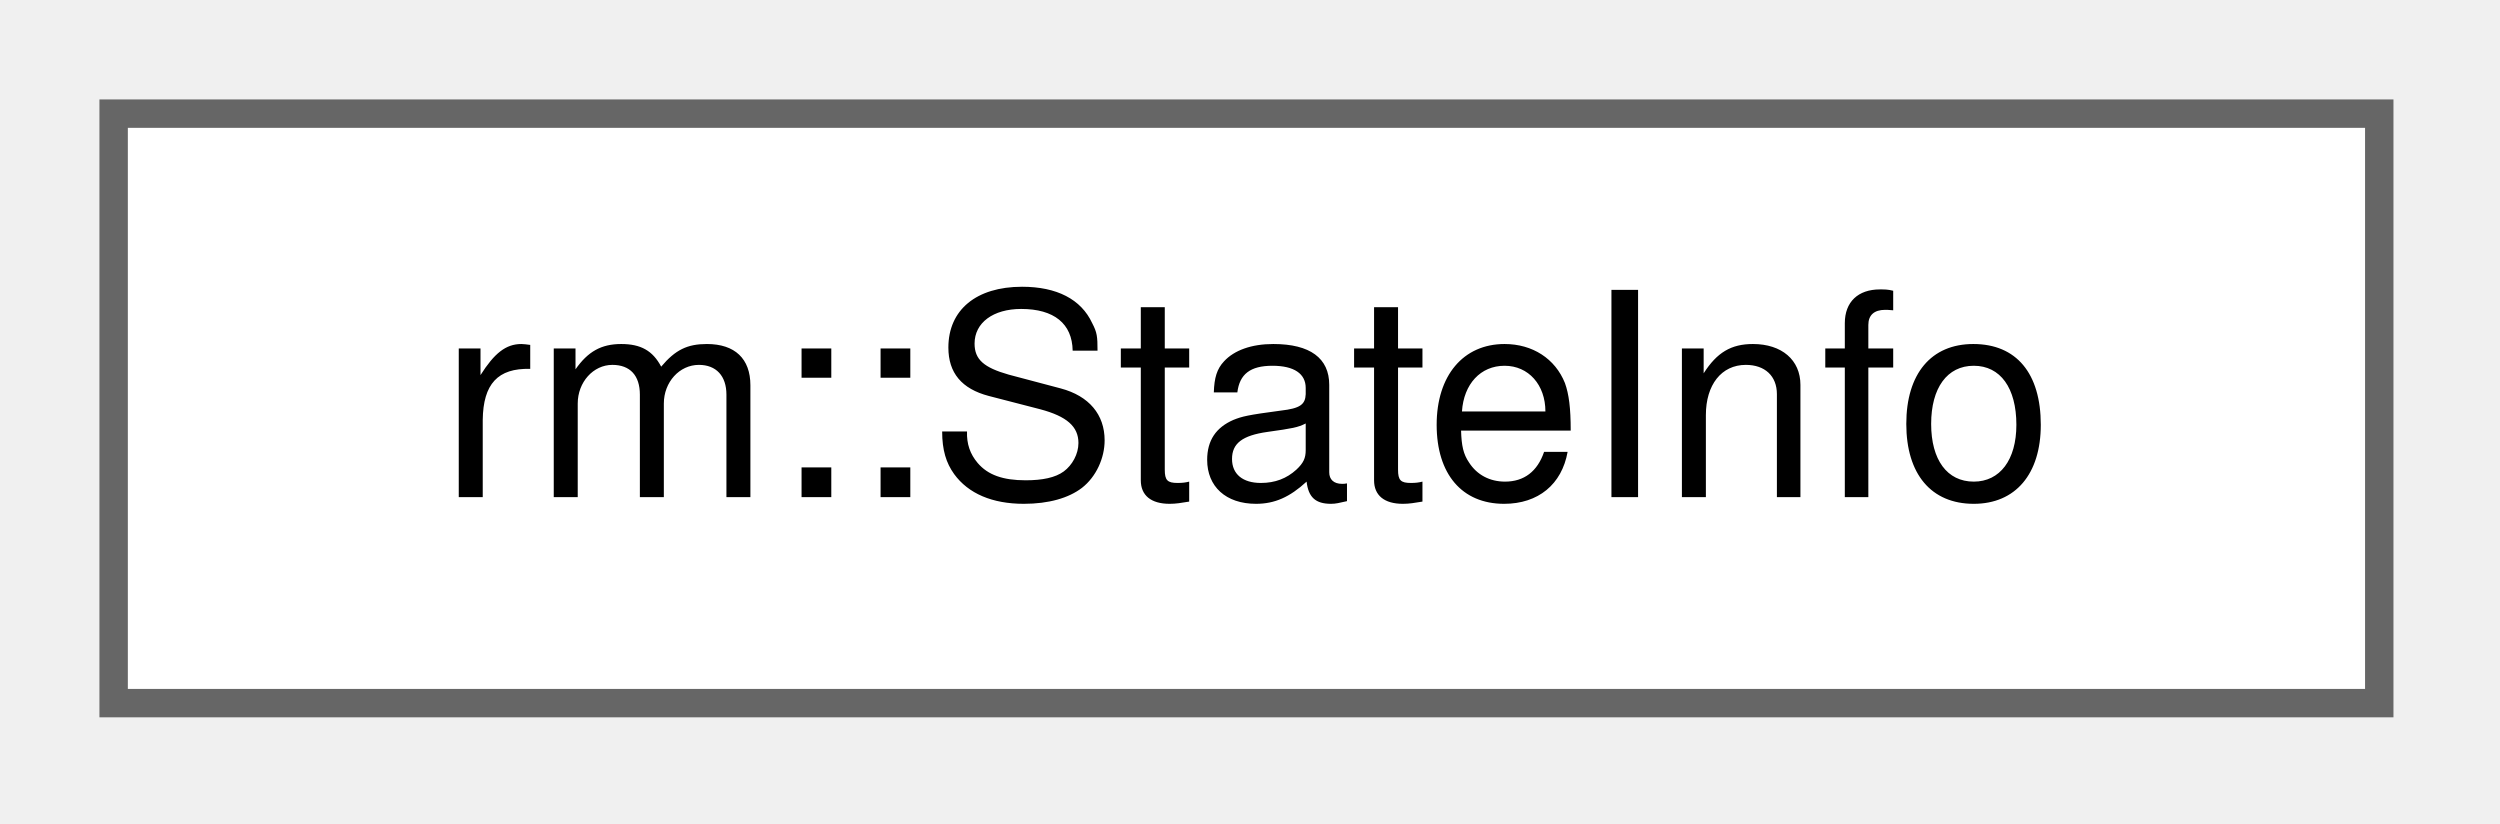
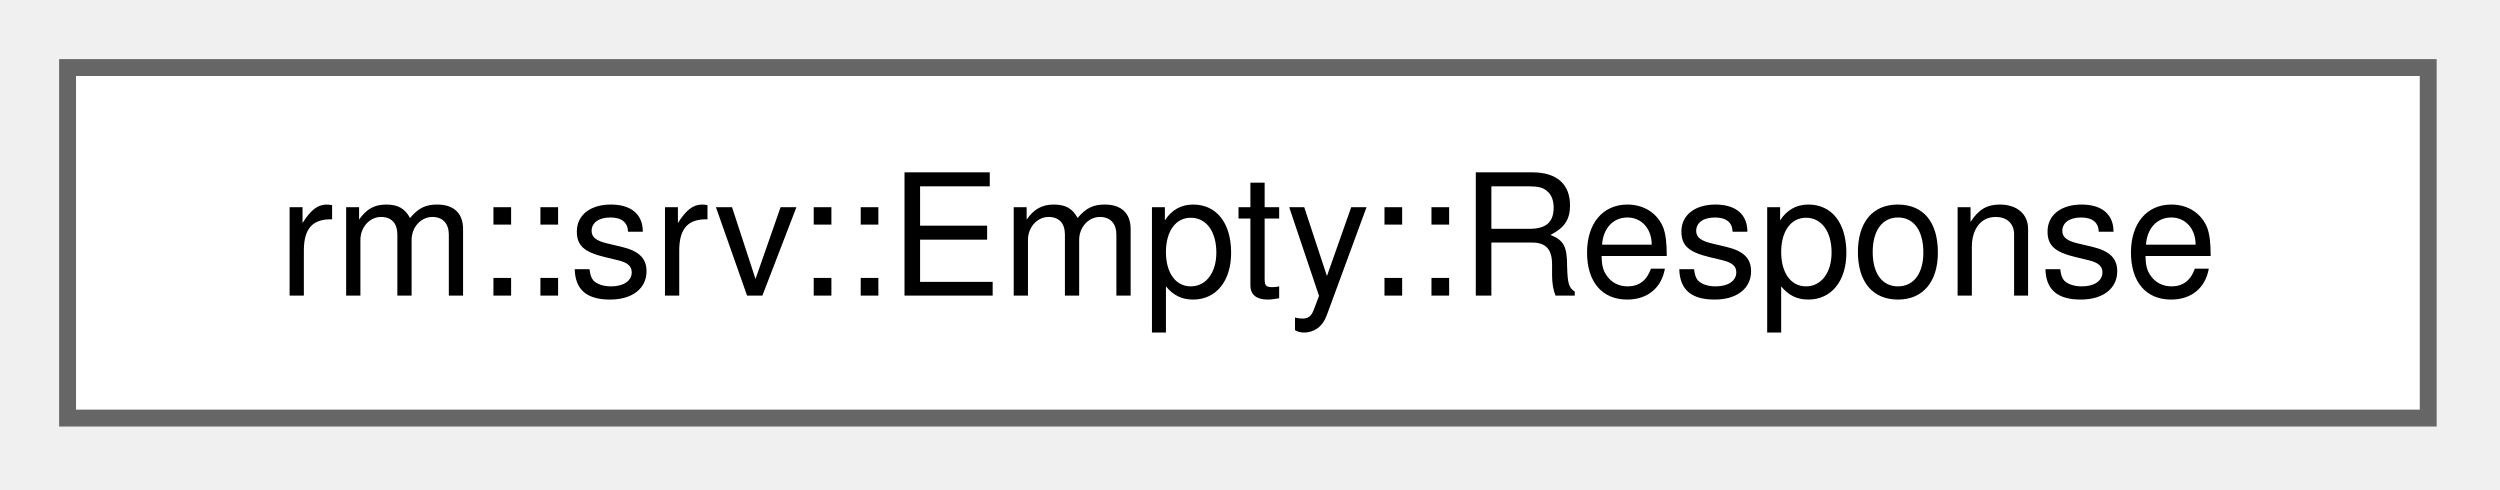
- <svg xmlns="http://www.w3.org/2000/svg" xmlns:xlink="http://www.w3.org/1999/xlink" width="88pt" height="29pt" viewBox="0.00 0.00 88.00 29.00">
+ <svg xmlns="http://www.w3.org/2000/svg" xmlns:xlink="http://www.w3.org/1999/xlink" width="148pt" height="29pt" viewBox="0.00 0.00 148.00 29.00">
  <g id="graph0" class="graph" transform="scale(1 1) rotate(0) translate(4 24.75)">
    <g id="Node000000" class="node">
      <g id="a_Node000000">
-         <a xlink:href="d3/da8/classrm_1_1StateInfo.html" target="_top" xlink:title="状态类型系统">
-           <polygon fill="white" stroke="#666666" points="79.75,-20.75 0,-20.75 0,0 79.75,0 79.75,-20.75" />
-           <text xml:space="preserve" text-anchor="middle" x="39.88" y="-7.25" font-family="Helvetica,sans-Serif" font-size="10.00">rm::StateInfo</text>
+         <a xlink:href="d5/d97/classrm_1_1srv_1_1Empty_1_1Response.html" target="_top" xlink:title="Empty 服务响应">
+           <polygon fill="white" stroke="#666666" points="139.75,-20.75 0,-20.75 0,0 139.75,0 139.75,-20.75" />
+           <text xml:space="preserve" text-anchor="middle" x="69.88" y="-7.25" font-family="Helvetica,sans-Serif" font-size="10.00">rm::srv::Empty::Response</text>
        </a>
      </g>
    </g>
  </g>
</svg>
